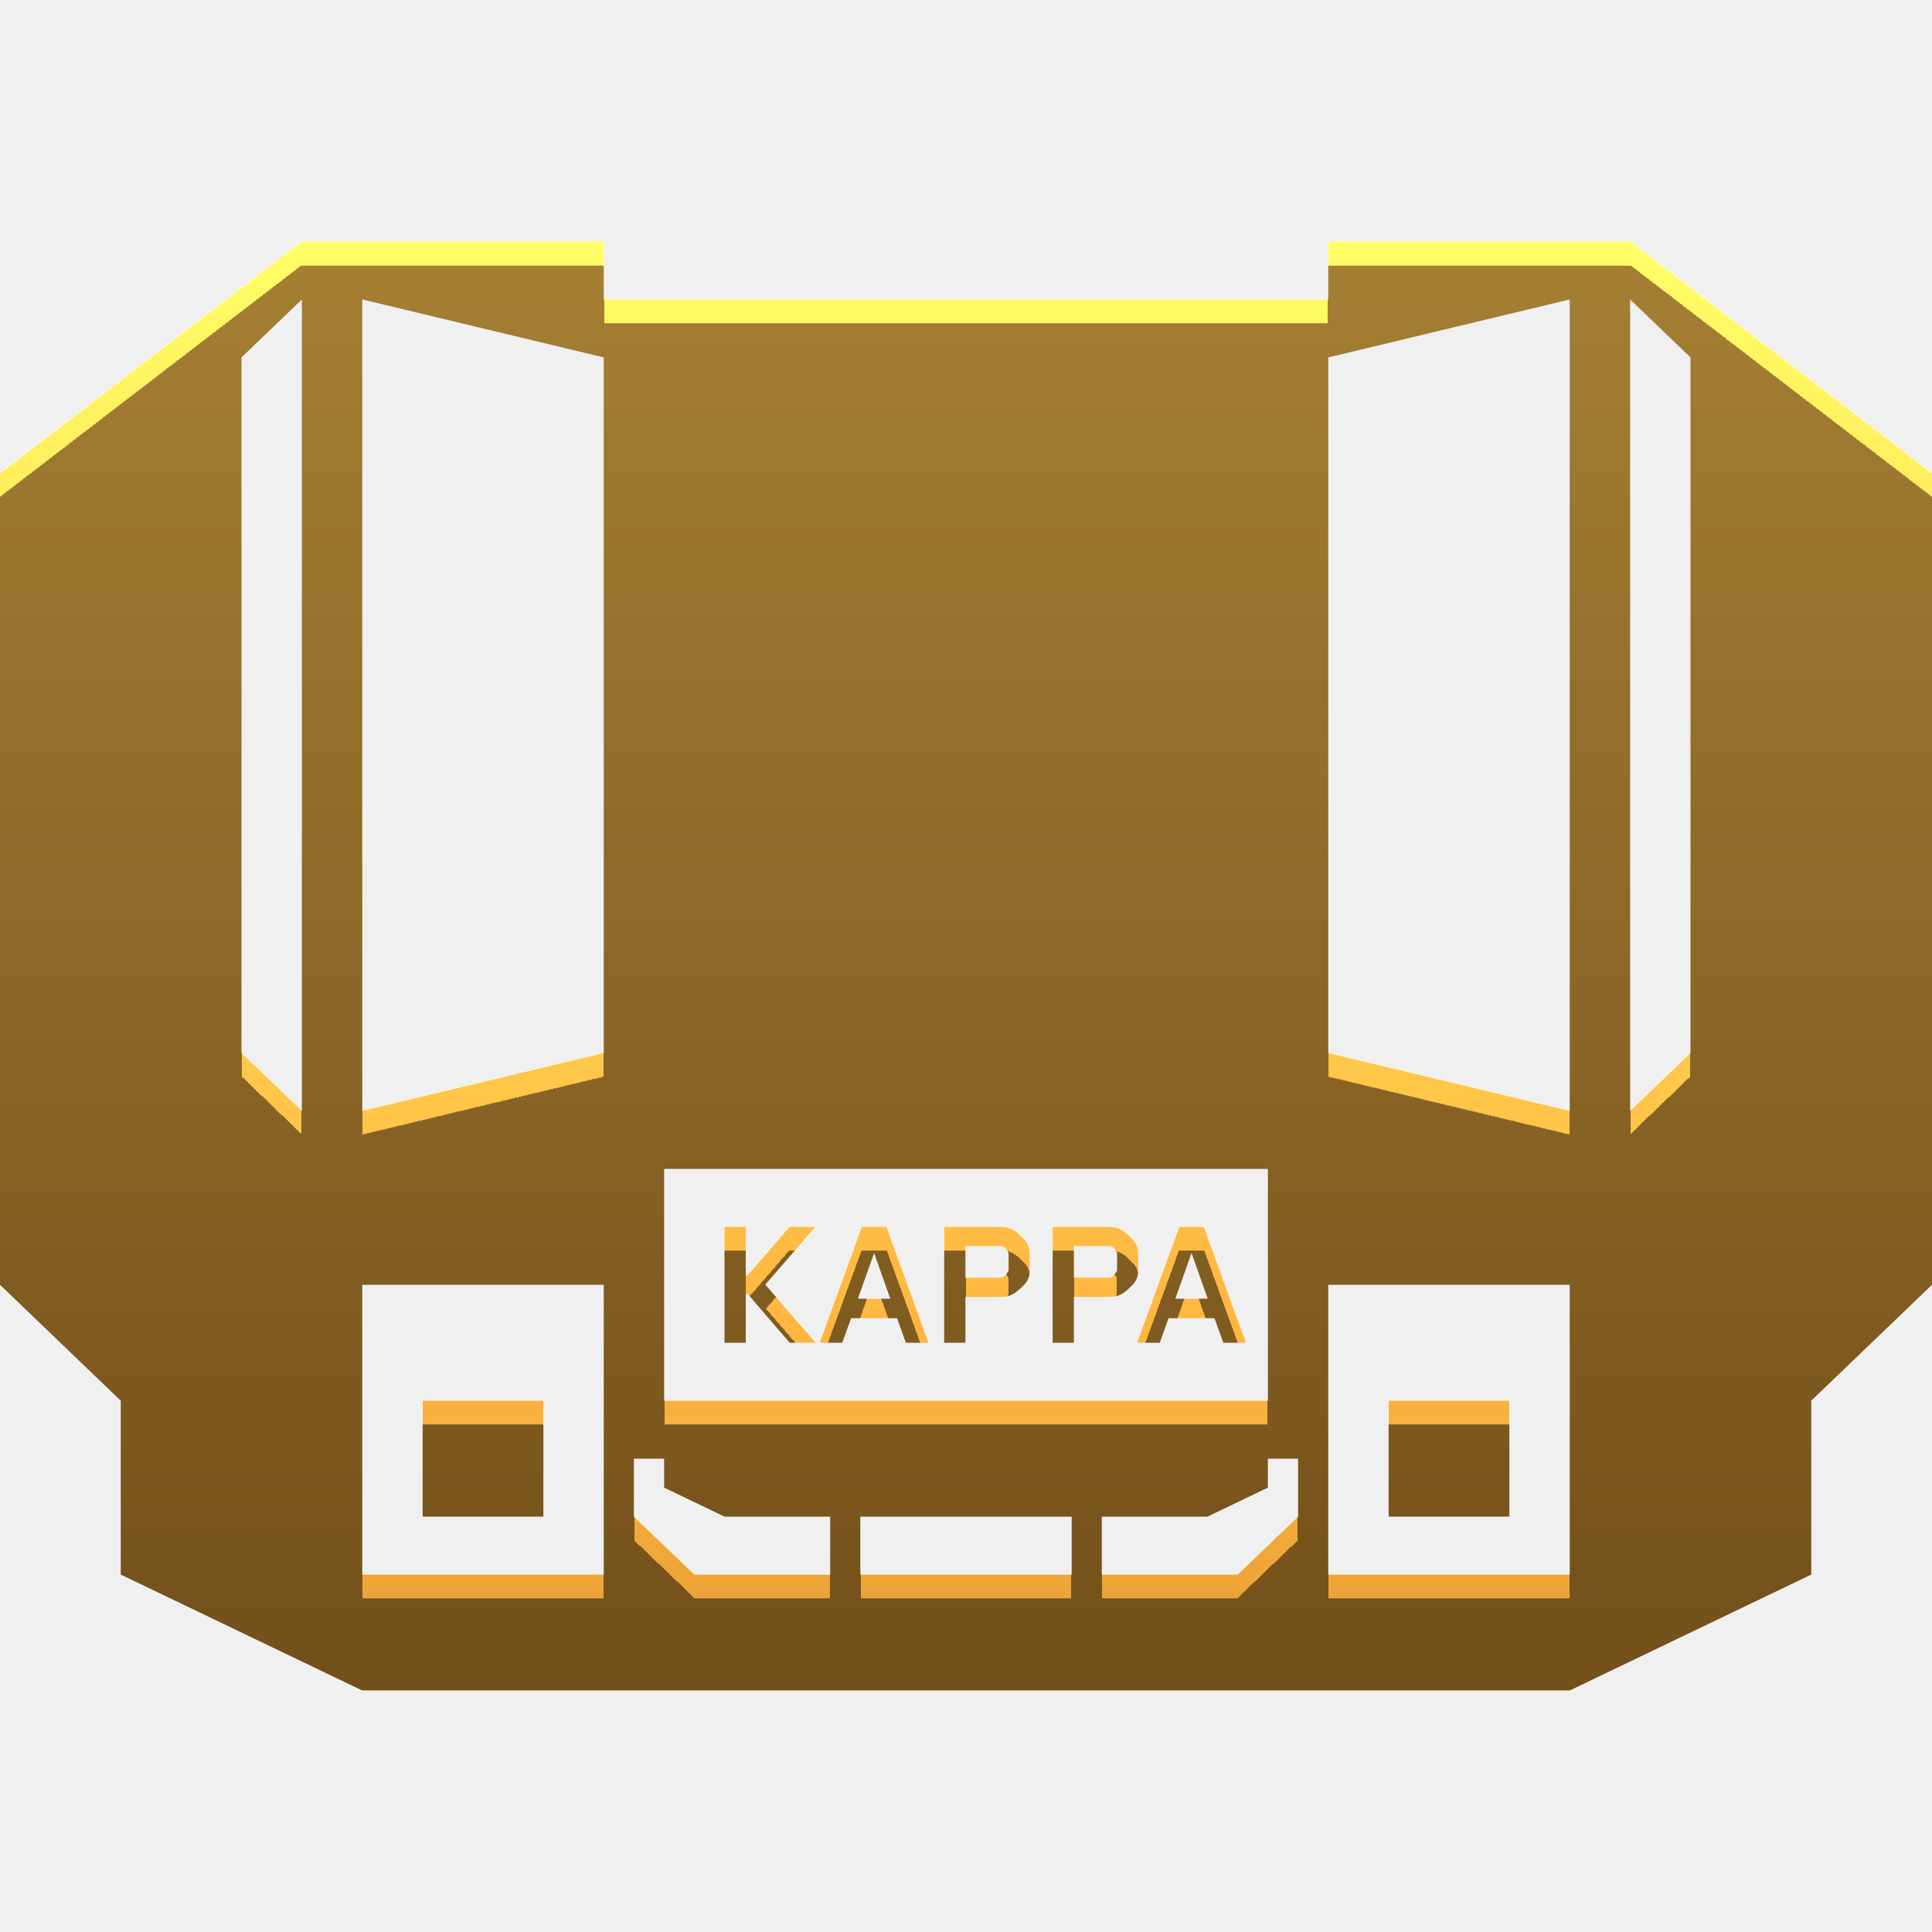
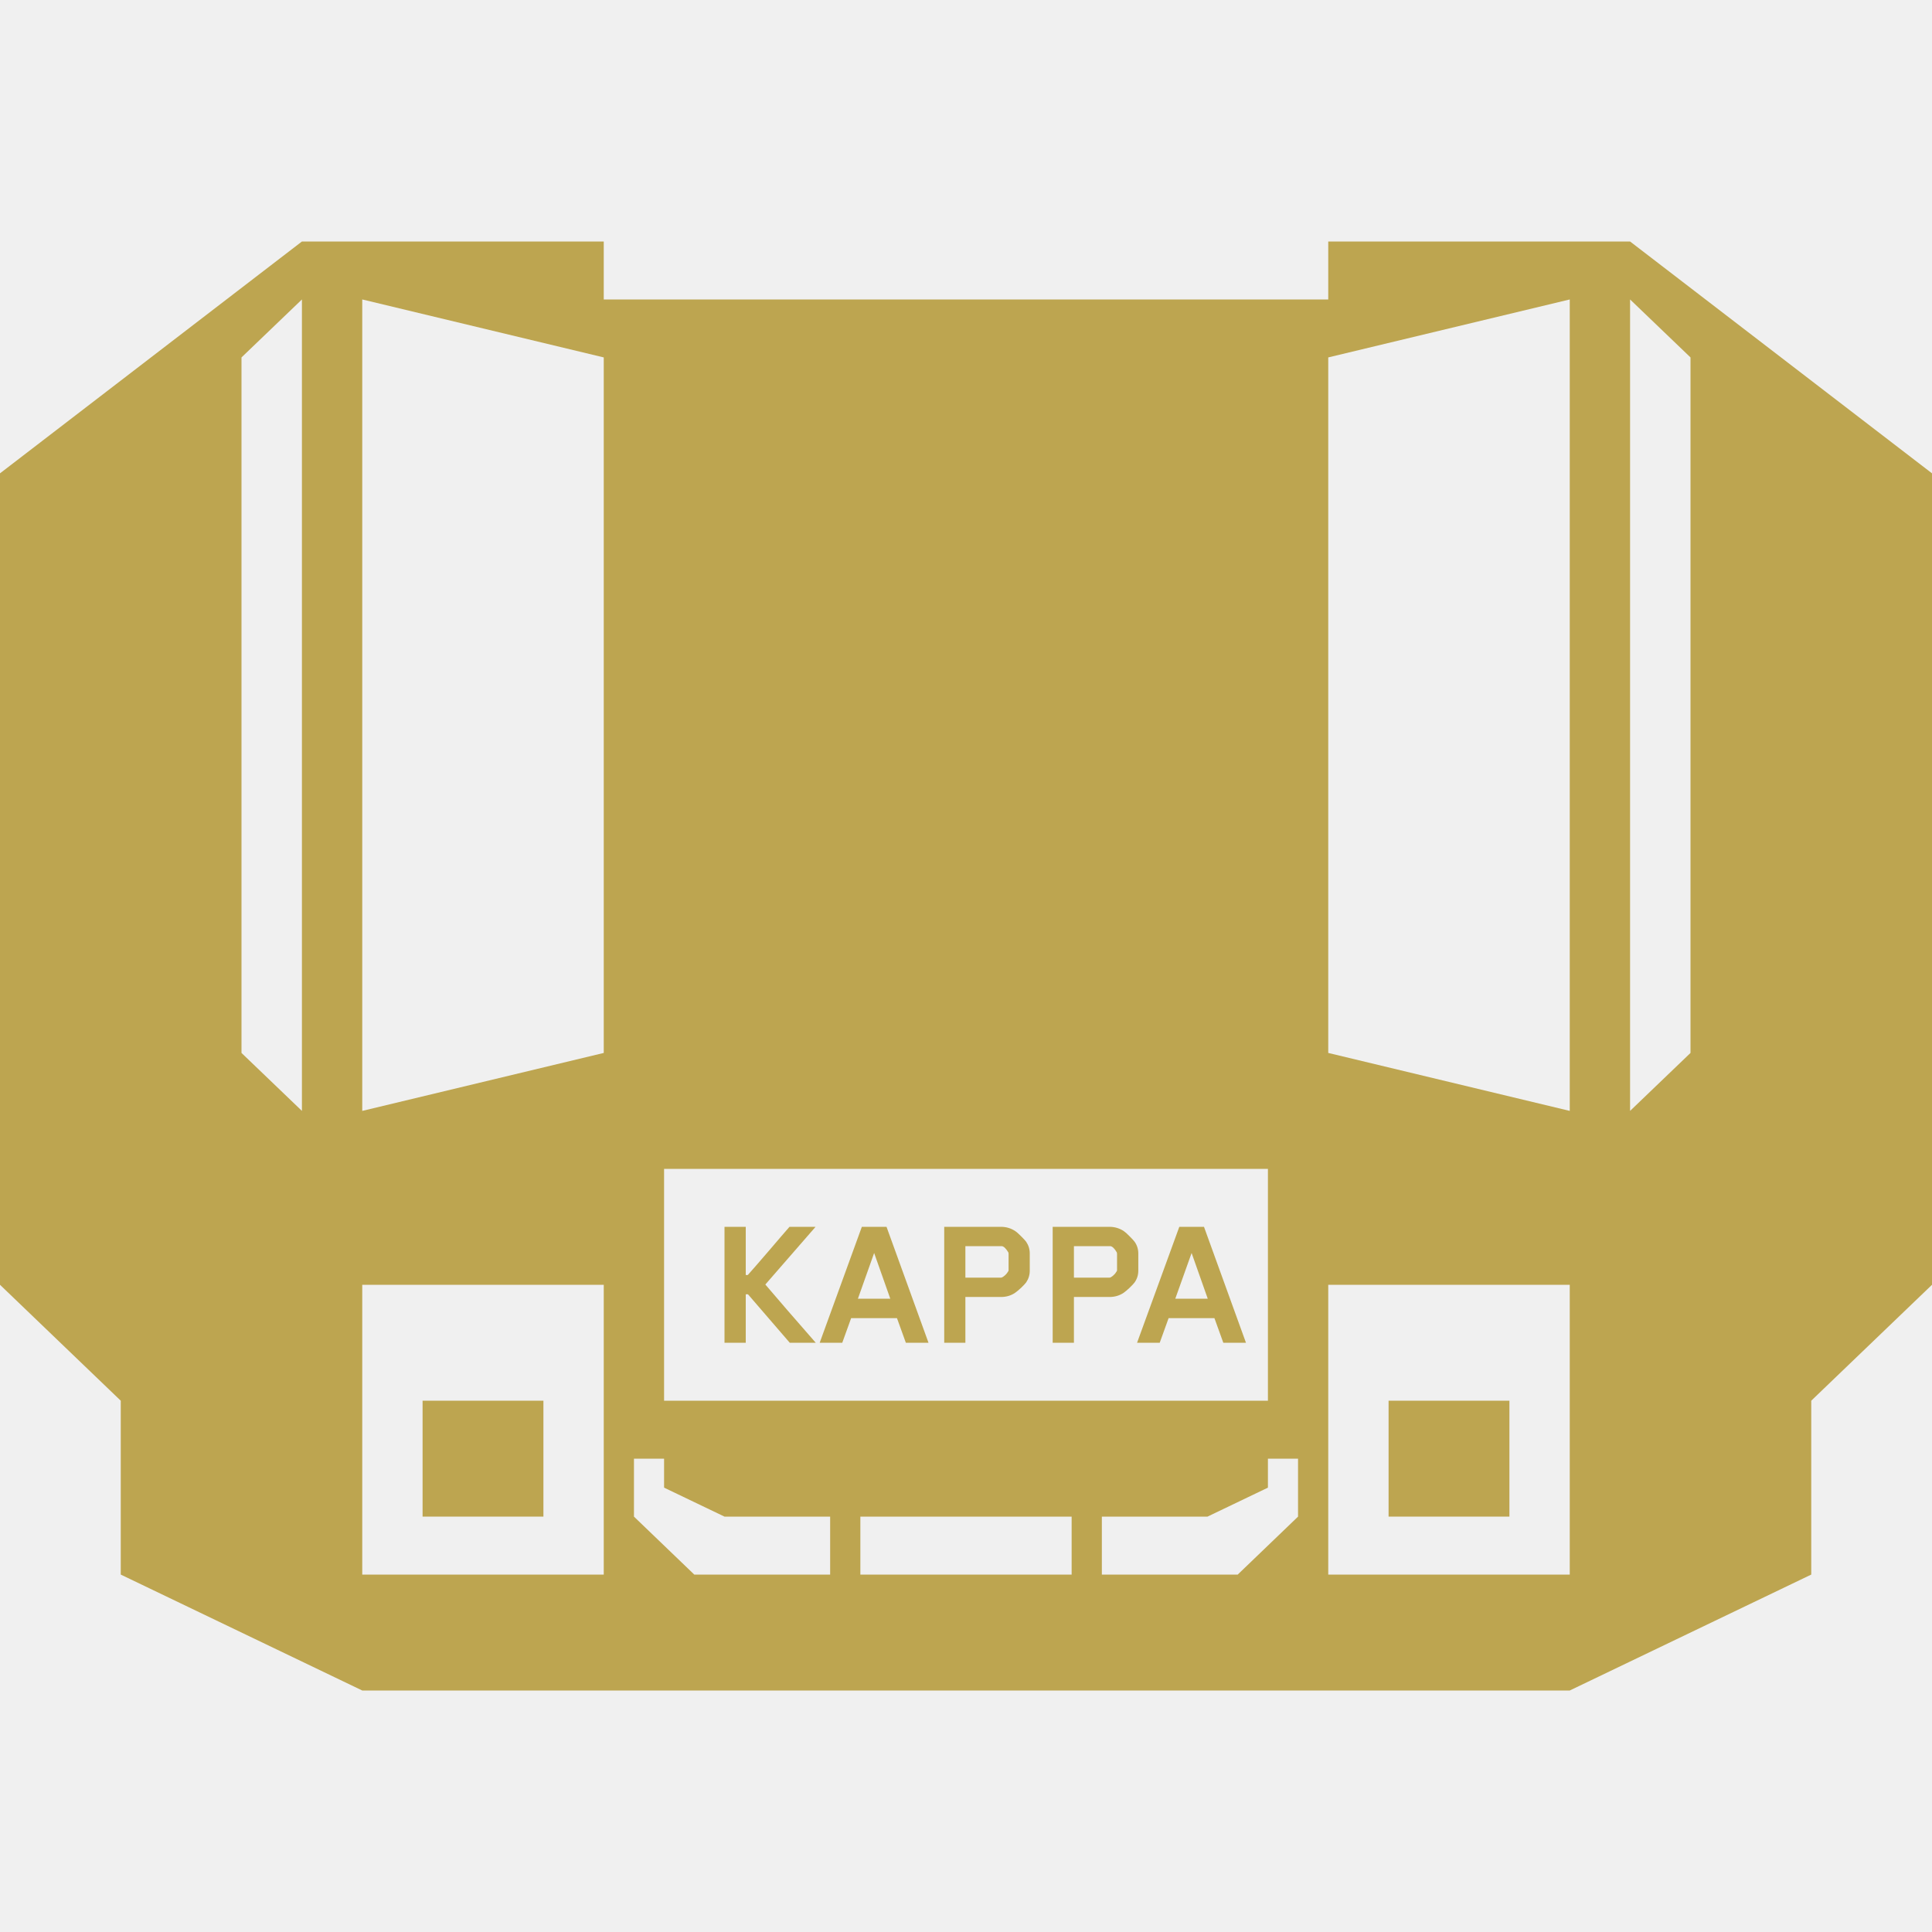
- <svg xmlns="http://www.w3.org/2000/svg" width="20" height="20" viewBox="0 0 20 20" fill="none">
-   <g filter="url(#filter0_i_236_905)">
-     <path d="M5.625 15.7H4.375V14.5H5.625V15.7Z" fill="url(#paint0_linear_236_905)" />
-     <path d="M15.625 15.7H14.375V14.5H15.625V15.7Z" fill="url(#paint1_linear_236_905)" />
-     <path d="M7.72 13.199H7.74C7.791 13.143 7.864 13.059 7.96 12.947C8.056 12.835 8.127 12.752 8.173 12.7H8.442L7.922 13.298C7.945 13.323 8.022 13.413 8.154 13.567C8.288 13.721 8.385 13.832 8.445 13.9H8.175L7.743 13.398H7.72V13.9H7.5V12.7H7.72V13.199Z" fill="url(#paint2_linear_236_905)" />
-     <path fill-rule="evenodd" clip-rule="evenodd" d="M9.612 13.9H9.377L9.286 13.646H8.811L8.719 13.9H8.485L8.922 12.7H9.177L9.612 13.9ZM8.881 13.444H9.216L9.049 12.971L8.881 13.444Z" fill="url(#paint3_linear_236_905)" />
-     <path fill-rule="evenodd" clip-rule="evenodd" d="M10.361 12.7C10.417 12.7 10.467 12.715 10.51 12.745C10.524 12.754 10.544 12.771 10.569 12.796C10.595 12.821 10.613 12.841 10.623 12.855C10.648 12.891 10.66 12.931 10.66 12.977V13.153C10.66 13.199 10.648 13.239 10.623 13.275C10.613 13.289 10.595 13.308 10.57 13.332C10.545 13.354 10.525 13.371 10.51 13.382C10.467 13.412 10.417 13.427 10.361 13.427H9.994V13.9H9.774V12.7H10.361ZM9.994 13.226H10.361C10.371 13.226 10.385 13.219 10.402 13.204C10.418 13.189 10.43 13.174 10.438 13.159C10.44 13.157 10.441 13.154 10.441 13.151V12.979C10.441 12.972 10.44 12.967 10.438 12.965C10.415 12.925 10.393 12.903 10.372 12.9H9.994V13.226Z" fill="url(#paint4_linear_236_905)" />
-     <path fill-rule="evenodd" clip-rule="evenodd" d="M11.484 12.7C11.54 12.7 11.59 12.715 11.633 12.745C11.647 12.754 11.667 12.771 11.692 12.796C11.718 12.822 11.736 12.841 11.746 12.855C11.771 12.891 11.783 12.931 11.783 12.977V13.153C11.783 13.199 11.771 13.239 11.746 13.275C11.736 13.289 11.718 13.308 11.693 13.332C11.668 13.354 11.649 13.371 11.633 13.382C11.59 13.412 11.54 13.427 11.484 13.427H11.117V13.9H10.897V12.7H11.484ZM11.117 13.226H11.484C11.494 13.226 11.508 13.219 11.525 13.204C11.541 13.189 11.553 13.174 11.561 13.159C11.563 13.157 11.564 13.154 11.564 13.151V12.979C11.564 12.972 11.563 12.967 11.561 12.965C11.538 12.925 11.516 12.903 11.495 12.9H11.117V13.226Z" fill="url(#paint5_linear_236_905)" />
-     <path fill-rule="evenodd" clip-rule="evenodd" d="M12.898 13.9H12.664L12.572 13.646H12.097L12.006 13.9H11.771L12.208 12.7H12.463L12.898 13.9ZM12.167 13.444H12.502L12.335 12.971L12.167 13.444Z" fill="url(#paint6_linear_236_905)" />
-     <path fill-rule="evenodd" clip-rule="evenodd" d="M6.25 3.1H13.75V2.5H16.875L20 4.9V13.3L18.75 14.5V16.3L16.25 17.5H3.75L1.25 16.3V14.5L0 13.3V4.9L3.125 2.5H6.25V3.1ZM3.75 16.3H6.25V13.3H3.75V16.3ZM6.562 15.7L7.188 16.3H8.594V15.7H7.5L6.875 15.4V15.1H6.562V15.7ZM8.906 16.3H11.094V15.7H8.906V16.3ZM13.125 15.4L12.5 15.7H11.406V16.3H12.812L13.438 15.7V15.1H13.125V15.4ZM13.75 16.3H16.25V13.3H13.75V16.3ZM6.875 14.5H13.125V12.1H6.875V14.5ZM2.5 3.7V10.9L3.125 11.5V3.1L2.5 3.7ZM3.75 11.5L6.25 10.9V3.7L3.75 3.1V11.5ZM13.75 3.7V10.9L16.25 11.5V3.1L13.75 3.7ZM16.875 11.5L17.5 10.9V3.7L16.875 3.1V11.5Z" fill="url(#paint7_linear_236_905)" />
+ <svg xmlns="http://www.w3.org/2000/svg" width="22" height="22" viewBox="0 0 22 22" fill="none">
+   <g clip-path="url(#clip0_1206_3976)">
+     <path d="M17.188 17.27H15.812V15.95H17.188V17.27Z" fill="#BDA550" />
+     <path d="M6.188 17.27H4.812V15.95H6.188V17.27Z" fill="#BDA550" />
+     <path fill-rule="evenodd" clip-rule="evenodd" d="M6.875 3.41H15.125V2.75H18.562L22 5.39V14.63L20.625 15.95V17.93L17.875 19.25H4.125L1.375 17.93V15.95L0 14.63V5.39L3.438 2.75H6.875V3.41ZM6.875 17.93H4.125V14.63H6.875V17.93ZM7.906 17.93L7.219 17.27V16.61H7.562V16.94L8.25 17.27H9.453V17.93H7.906ZM12.203 17.93H9.797V17.27H12.203V17.93ZM13.75 17.27L14.438 16.94V16.61H14.781V17.27L14.094 17.93H12.547V17.27H13.75ZM17.875 17.93H15.125V14.63H17.875V17.93ZM14.438 15.95H7.562V13.31H14.438V15.95ZM2.75 11.99V4.07L3.438 3.41V12.65L2.75 11.99ZM6.875 11.99L4.125 12.65V3.41L6.875 4.07V11.99ZM15.125 11.99V4.07L17.875 3.41V12.65L15.125 11.99ZM19.25 11.99L18.562 12.65V3.41L19.25 4.07V11.99Z" fill="#BDA550" />
+     <path fill-rule="evenodd" clip-rule="evenodd" d="M10.573 15.29H10.315L10.214 15.01H9.692L9.591 15.29H9.334L9.814 13.97H10.095L10.573 15.29ZM10.138 14.789H9.769L9.954 14.268L10.138 14.789Z" fill="#BDA550" />
+     <path fill-rule="evenodd" clip-rule="evenodd" d="M14.188 15.29H13.93L13.829 15.01H13.307L13.206 15.29H12.948L13.429 13.97H13.71L14.188 15.29ZM13.753 14.789H13.383L13.569 14.268L13.753 14.789Z" fill="#BDA550" />
+     <path fill-rule="evenodd" clip-rule="evenodd" d="M12.633 13.97C12.694 13.97 12.749 13.987 12.797 14.019C12.812 14.029 12.834 14.048 12.861 14.076C12.89 14.104 12.909 14.126 12.92 14.14C12.948 14.18 12.962 14.224 12.962 14.274V14.469C12.962 14.519 12.948 14.563 12.92 14.603C12.909 14.618 12.89 14.638 12.862 14.665C12.835 14.69 12.813 14.709 12.797 14.72C12.749 14.753 12.694 14.769 12.633 14.769H12.229V15.29H11.987V13.97H12.633ZM12.633 14.549H12.229V14.19H12.645C12.668 14.194 12.692 14.218 12.717 14.261C12.717 14.261 12.72 14.27 12.72 14.277V14.466L12.717 14.475C12.708 14.491 12.695 14.508 12.677 14.524C12.659 14.54 12.643 14.549 12.633 14.549Z" fill="#BDA550" />
+     <path fill-rule="evenodd" clip-rule="evenodd" d="M11.398 13.97C11.459 13.97 11.514 13.987 11.561 14.019C11.577 14.029 11.598 14.048 11.626 14.076C11.655 14.104 11.674 14.126 11.685 14.14C11.712 14.18 11.726 14.224 11.726 14.274V14.469C11.726 14.519 11.712 14.563 11.685 14.603C11.674 14.618 11.655 14.638 11.627 14.665C11.6 14.69 11.578 14.708 11.561 14.72C11.514 14.753 11.459 14.769 11.398 14.769H10.993V15.29H10.752V13.97H11.398ZM11.398 14.549H10.993V14.19H11.409C11.432 14.194 11.456 14.218 11.482 14.261C11.482 14.261 11.485 14.27 11.485 14.277V14.466L11.482 14.475C11.473 14.491 11.46 14.508 11.442 14.524C11.423 14.54 11.408 14.549 11.398 14.549Z" fill="#BDA550" />
+     <path d="M8.492 14.519H8.515C8.57 14.457 8.651 14.365 8.756 14.242C8.862 14.119 8.939 14.027 8.99 13.97H9.287L8.715 14.627C8.739 14.655 8.824 14.755 8.97 14.924C9.117 15.093 9.223 15.215 9.289 15.29H8.993L8.517 14.738H8.492V15.29H8.25V13.97H8.492V14.519Z" fill="#BDA550" />
  </g>
  <defs>
-     <filter id="filter0_i_236_905" x="0" y="2.5" width="20" height="15" filterUnits="userSpaceOnUse" color-interpolation-filters="sRGB">
-       <feFlood flood-opacity="0" result="BackgroundImageFix" />
-       <feBlend mode="normal" in="SourceGraphic" in2="BackgroundImageFix" result="shape" />
-       <feColorMatrix in="SourceAlpha" type="matrix" values="0 0 0 0 0 0 0 0 0 0 0 0 0 0 0 0 0 0 127 0" result="hardAlpha" />
-       <feOffset dy="0.25" />
-       <feComposite in2="hardAlpha" operator="arithmetic" k2="-1" k3="1" />
-       <feColorMatrix type="matrix" values="0 0 0 0 1 0 0 0 0 1 0 0 0 0 1 0 0 0 1 0" />
-       <feBlend mode="overlay" in2="shape" result="effect1_innerShadow_236_905" />
-     </filter>
-     <linearGradient id="paint0_linear_236_905" x1="10" y1="2.5" x2="10" y2="17.5" gradientUnits="userSpaceOnUse">
-       <stop stop-color="#A57F33" />
-       <stop offset="1" stop-color="#734F1A" />
-     </linearGradient>
-     <linearGradient id="paint1_linear_236_905" x1="10" y1="2.5" x2="10" y2="17.5" gradientUnits="userSpaceOnUse">
-       <stop stop-color="#A57F33" />
-       <stop offset="1" stop-color="#734F1A" />
-     </linearGradient>
-     <linearGradient id="paint2_linear_236_905" x1="10" y1="2.5" x2="10" y2="17.5" gradientUnits="userSpaceOnUse">
-       <stop stop-color="#A57F33" />
-       <stop offset="1" stop-color="#734F1A" />
-     </linearGradient>
-     <linearGradient id="paint3_linear_236_905" x1="10" y1="2.5" x2="10" y2="17.5" gradientUnits="userSpaceOnUse">
-       <stop stop-color="#A57F33" />
-       <stop offset="1" stop-color="#734F1A" />
-     </linearGradient>
-     <linearGradient id="paint4_linear_236_905" x1="10" y1="2.5" x2="10" y2="17.5" gradientUnits="userSpaceOnUse">
-       <stop stop-color="#A57F33" />
-       <stop offset="1" stop-color="#734F1A" />
-     </linearGradient>
-     <linearGradient id="paint5_linear_236_905" x1="10" y1="2.5" x2="10" y2="17.5" gradientUnits="userSpaceOnUse">
-       <stop stop-color="#A57F33" />
-       <stop offset="1" stop-color="#734F1A" />
-     </linearGradient>
-     <linearGradient id="paint6_linear_236_905" x1="10" y1="2.5" x2="10" y2="17.5" gradientUnits="userSpaceOnUse">
-       <stop stop-color="#A57F33" />
-       <stop offset="1" stop-color="#734F1A" />
-     </linearGradient>
-     <linearGradient id="paint7_linear_236_905" x1="10" y1="2.5" x2="10" y2="17.5" gradientUnits="userSpaceOnUse">
-       <stop stop-color="#A57F33" />
-       <stop offset="1" stop-color="#734F1A" />
-     </linearGradient>
+     <clipPath id="clip0_1206_3976">
+       <rect width="22" height="22" fill="white" />
+     </clipPath>
  </defs>
</svg>
